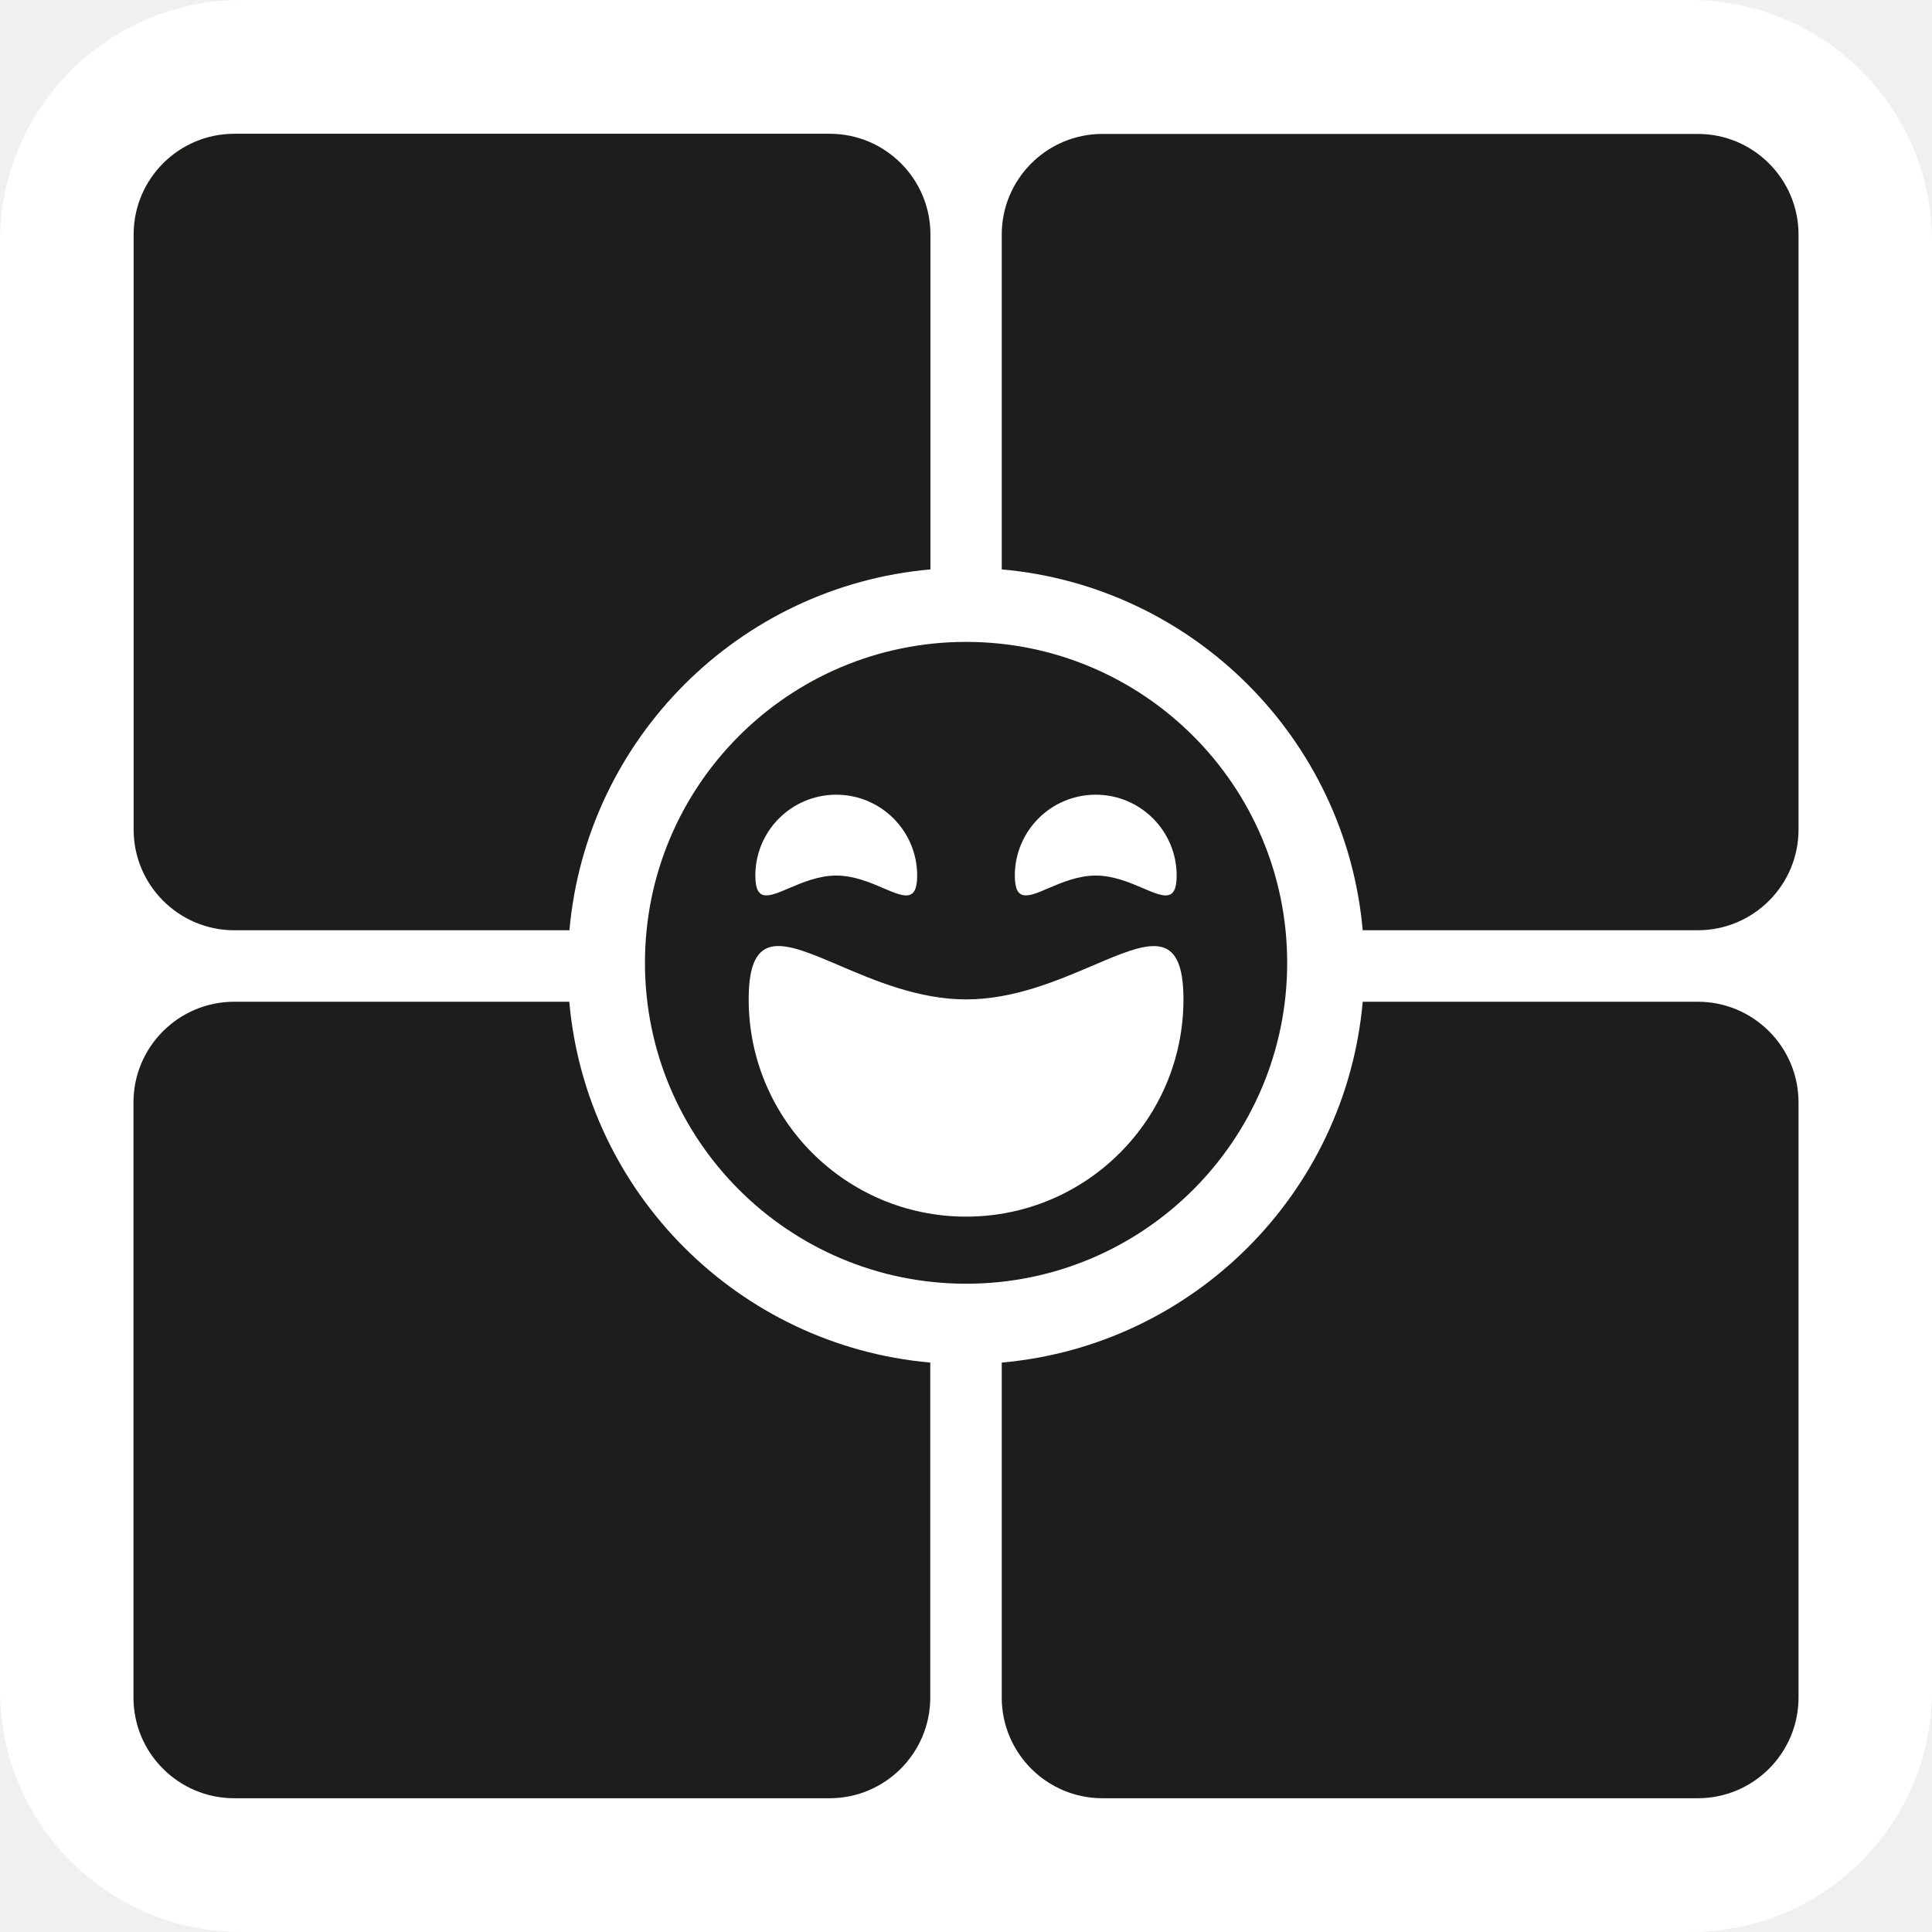
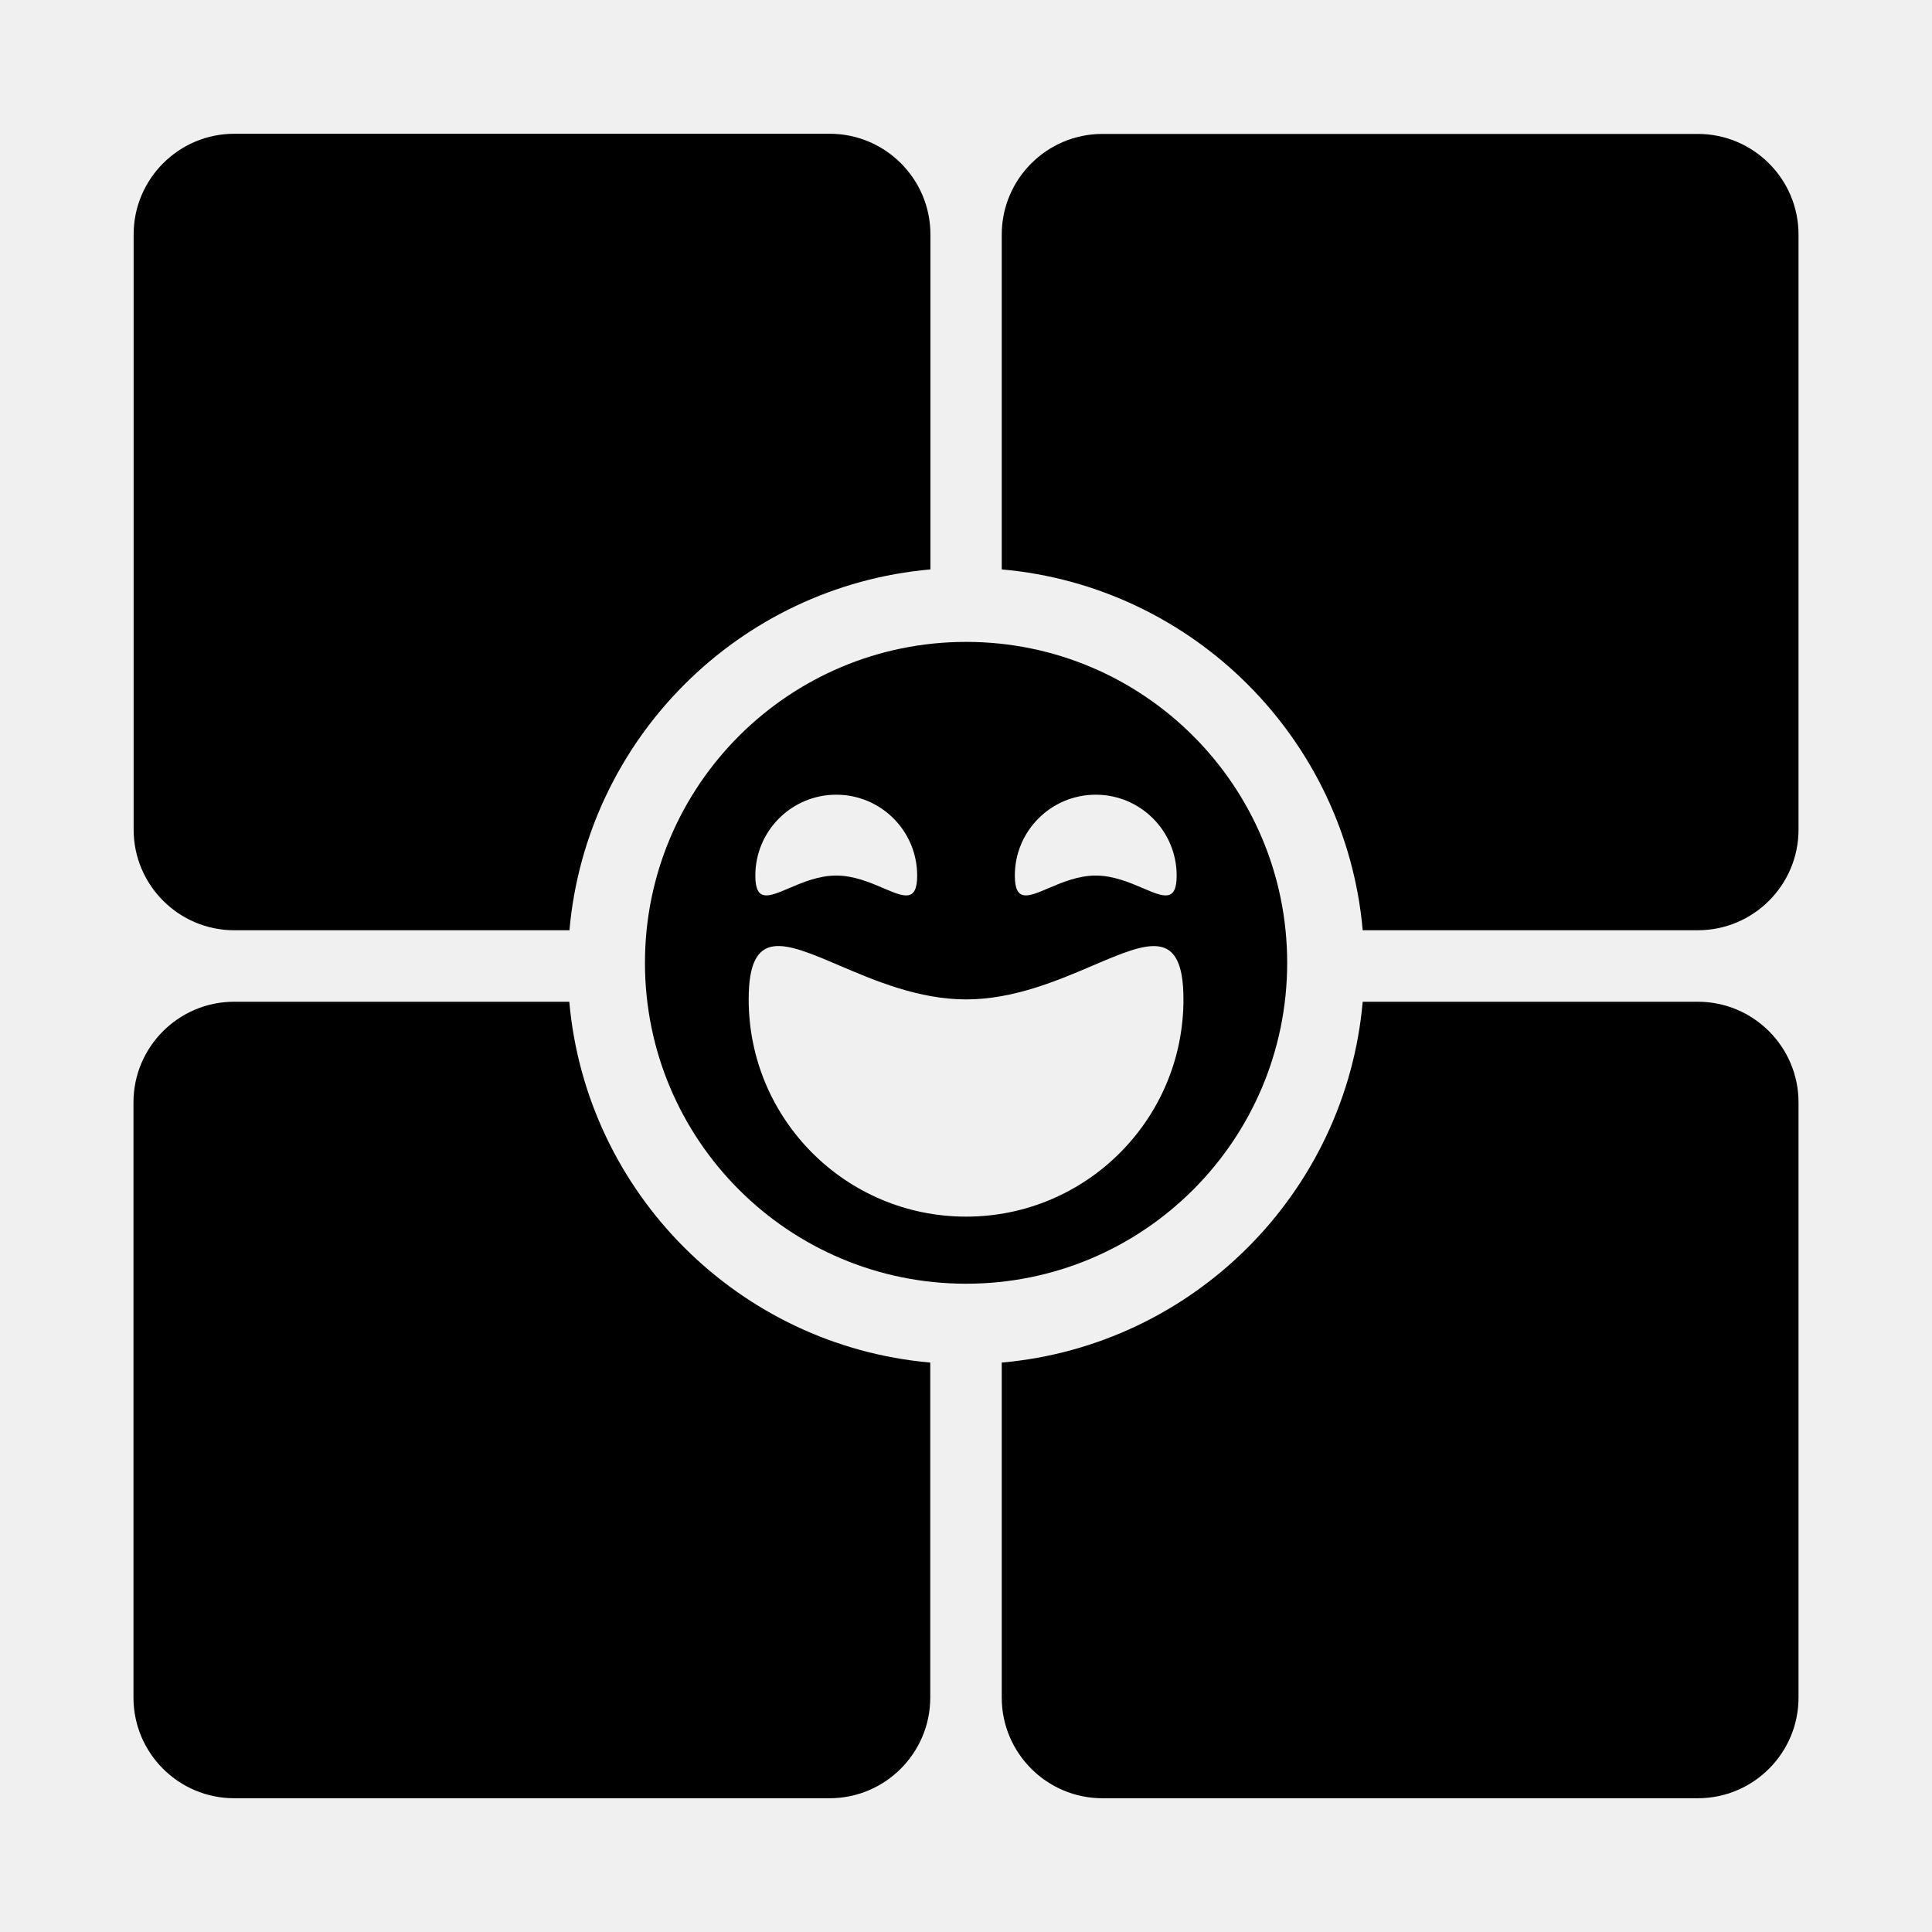
<svg xmlns="http://www.w3.org/2000/svg" width="128" height="128" viewBox="0 0 128 128" fill="none">
-   <rect width="128" height="128" rx="16" fill="white" />
-   <path d="M37.717 66.368H15.514C11.834 66.368 8.843 69.358 8.843 73.037V112.469C8.843 116.148 11.834 119.138 15.514 119.138H54.961C58.641 119.138 61.632 116.148 61.632 112.469V90.274C48.946 89.152 38.84 79.049 37.717 66.368Z" fill="#1D1D1B" />
-   <path d="M61.643 37.725V15.531C61.643 11.852 58.652 8.862 54.972 8.862H15.524C11.844 8.862 8.854 11.852 8.854 15.531V54.963C8.854 58.642 11.844 61.632 15.524 61.632H37.727C38.85 48.951 48.957 38.848 61.643 37.725Z" fill="#1D1D1B" />
-   <path d="M119.157 112.469V73.037C119.157 69.358 116.166 66.368 112.486 66.368H90.283C89.16 79.049 79.054 89.152 66.368 90.274V112.469C66.368 116.148 69.359 119.138 73.039 119.138H112.486C116.166 119.138 119.157 116.148 119.157 112.469Z" fill="#1D1D1B" />
-   <path d="M119.157 54.974V15.541C119.157 11.863 116.166 8.873 112.486 8.873H73.039C69.359 8.873 66.368 11.863 66.368 15.541V37.725C79.054 38.848 89.16 48.95 90.283 61.631H112.486C116.166 61.631 119.157 58.642 119.157 54.963" fill="#1D1D1B" />
-   <path fill-rule="evenodd" clip-rule="evenodd" d="M64.01 85.05C52.258 85.05 42.73 75.536 42.73 63.788C42.73 52.041 52.269 42.527 64.01 42.527C75.751 42.527 85.279 52.052 85.279 63.788C85.279 75.525 75.762 85.05 64.01 85.05ZM64.008 80.605C71.964 80.605 78.407 74.157 78.407 66.211C78.407 61.406 76.047 62.414 72.425 63.96C70.057 64.971 67.149 66.213 64.008 66.213C60.867 66.213 57.959 64.971 55.59 63.959C51.964 62.41 49.602 61.401 49.602 66.211C49.602 74.164 56.052 80.605 64.008 80.605ZM50.043 58.009C50.043 55.051 52.442 52.651 55.403 52.651C58.364 52.651 60.765 55.049 60.765 58.009C60.765 59.799 59.886 59.424 58.536 58.847C57.654 58.471 56.572 58.008 55.403 58.008C54.234 58.008 53.151 58.471 52.27 58.847C50.922 59.422 50.043 59.797 50.043 58.009ZM77.957 58.009C77.957 55.049 75.556 52.651 72.595 52.651C69.633 52.651 67.235 55.051 67.235 58.009C67.235 59.797 68.114 59.422 69.462 58.847C70.343 58.471 71.426 58.008 72.595 58.008C73.764 58.008 74.847 58.471 75.728 58.847C77.078 59.424 77.957 59.799 77.957 58.009Z" fill="#1D1D1B" />
+   <rect width="128" height="128" rx="16" fill="none" />
+   <path d="M37.717 66.368H15.514C11.834 66.368 8.843 69.358 8.843 73.037V112.469C8.843 116.148 11.834 119.138 15.514 119.138H54.961C58.641 119.138 61.632 116.148 61.632 112.469V90.274C48.946 89.152 38.84 79.049 37.717 66.368Z" fill="currentColor" />
+   <path d="M61.643 37.725V15.531C61.643 11.852 58.652 8.862 54.972 8.862H15.524C11.844 8.862 8.854 11.852 8.854 15.531V54.963C8.854 58.642 11.844 61.632 15.524 61.632H37.727C38.85 48.951 48.957 38.848 61.643 37.725Z" fill="currentColor" />
+   <path d="M119.157 112.469V73.037C119.157 69.358 116.166 66.368 112.486 66.368H90.283C89.16 79.049 79.054 89.152 66.368 90.274V112.469C66.368 116.148 69.359 119.138 73.039 119.138H112.486C116.166 119.138 119.157 116.148 119.157 112.469Z" fill="currentColor" />
+   <path d="M119.157 54.974V15.541C119.157 11.863 116.166 8.873 112.486 8.873H73.039C69.359 8.873 66.368 11.863 66.368 15.541V37.725C79.054 38.848 89.16 48.95 90.283 61.631H112.486C116.166 61.631 119.157 58.642 119.157 54.963" fill="currentColor" />
+   <path fill-rule="evenodd" clip-rule="evenodd" d="M64.01 85.05C52.258 85.05 42.73 75.536 42.73 63.788C42.73 52.041 52.269 42.527 64.01 42.527C75.751 42.527 85.279 52.052 85.279 63.788C85.279 75.525 75.762 85.05 64.01 85.05ZM64.008 80.605C71.964 80.605 78.407 74.157 78.407 66.211C78.407 61.406 76.047 62.414 72.425 63.96C70.057 64.971 67.149 66.213 64.008 66.213C60.867 66.213 57.959 64.971 55.59 63.959C51.964 62.41 49.602 61.401 49.602 66.211C49.602 74.164 56.052 80.605 64.008 80.605ZM50.043 58.009C50.043 55.051 52.442 52.651 55.403 52.651C58.364 52.651 60.765 55.049 60.765 58.009C60.765 59.799 59.886 59.424 58.536 58.847C57.654 58.471 56.572 58.008 55.403 58.008C54.234 58.008 53.151 58.471 52.27 58.847C50.922 59.422 50.043 59.797 50.043 58.009ZM77.957 58.009C77.957 55.049 75.556 52.651 72.595 52.651C69.633 52.651 67.235 55.051 67.235 58.009C67.235 59.797 68.114 59.422 69.462 58.847C70.343 58.471 71.426 58.008 72.595 58.008C73.764 58.008 74.847 58.471 75.728 58.847C77.078 59.424 77.957 59.799 77.957 58.009Z" fill="currentColor" />
</svg>
